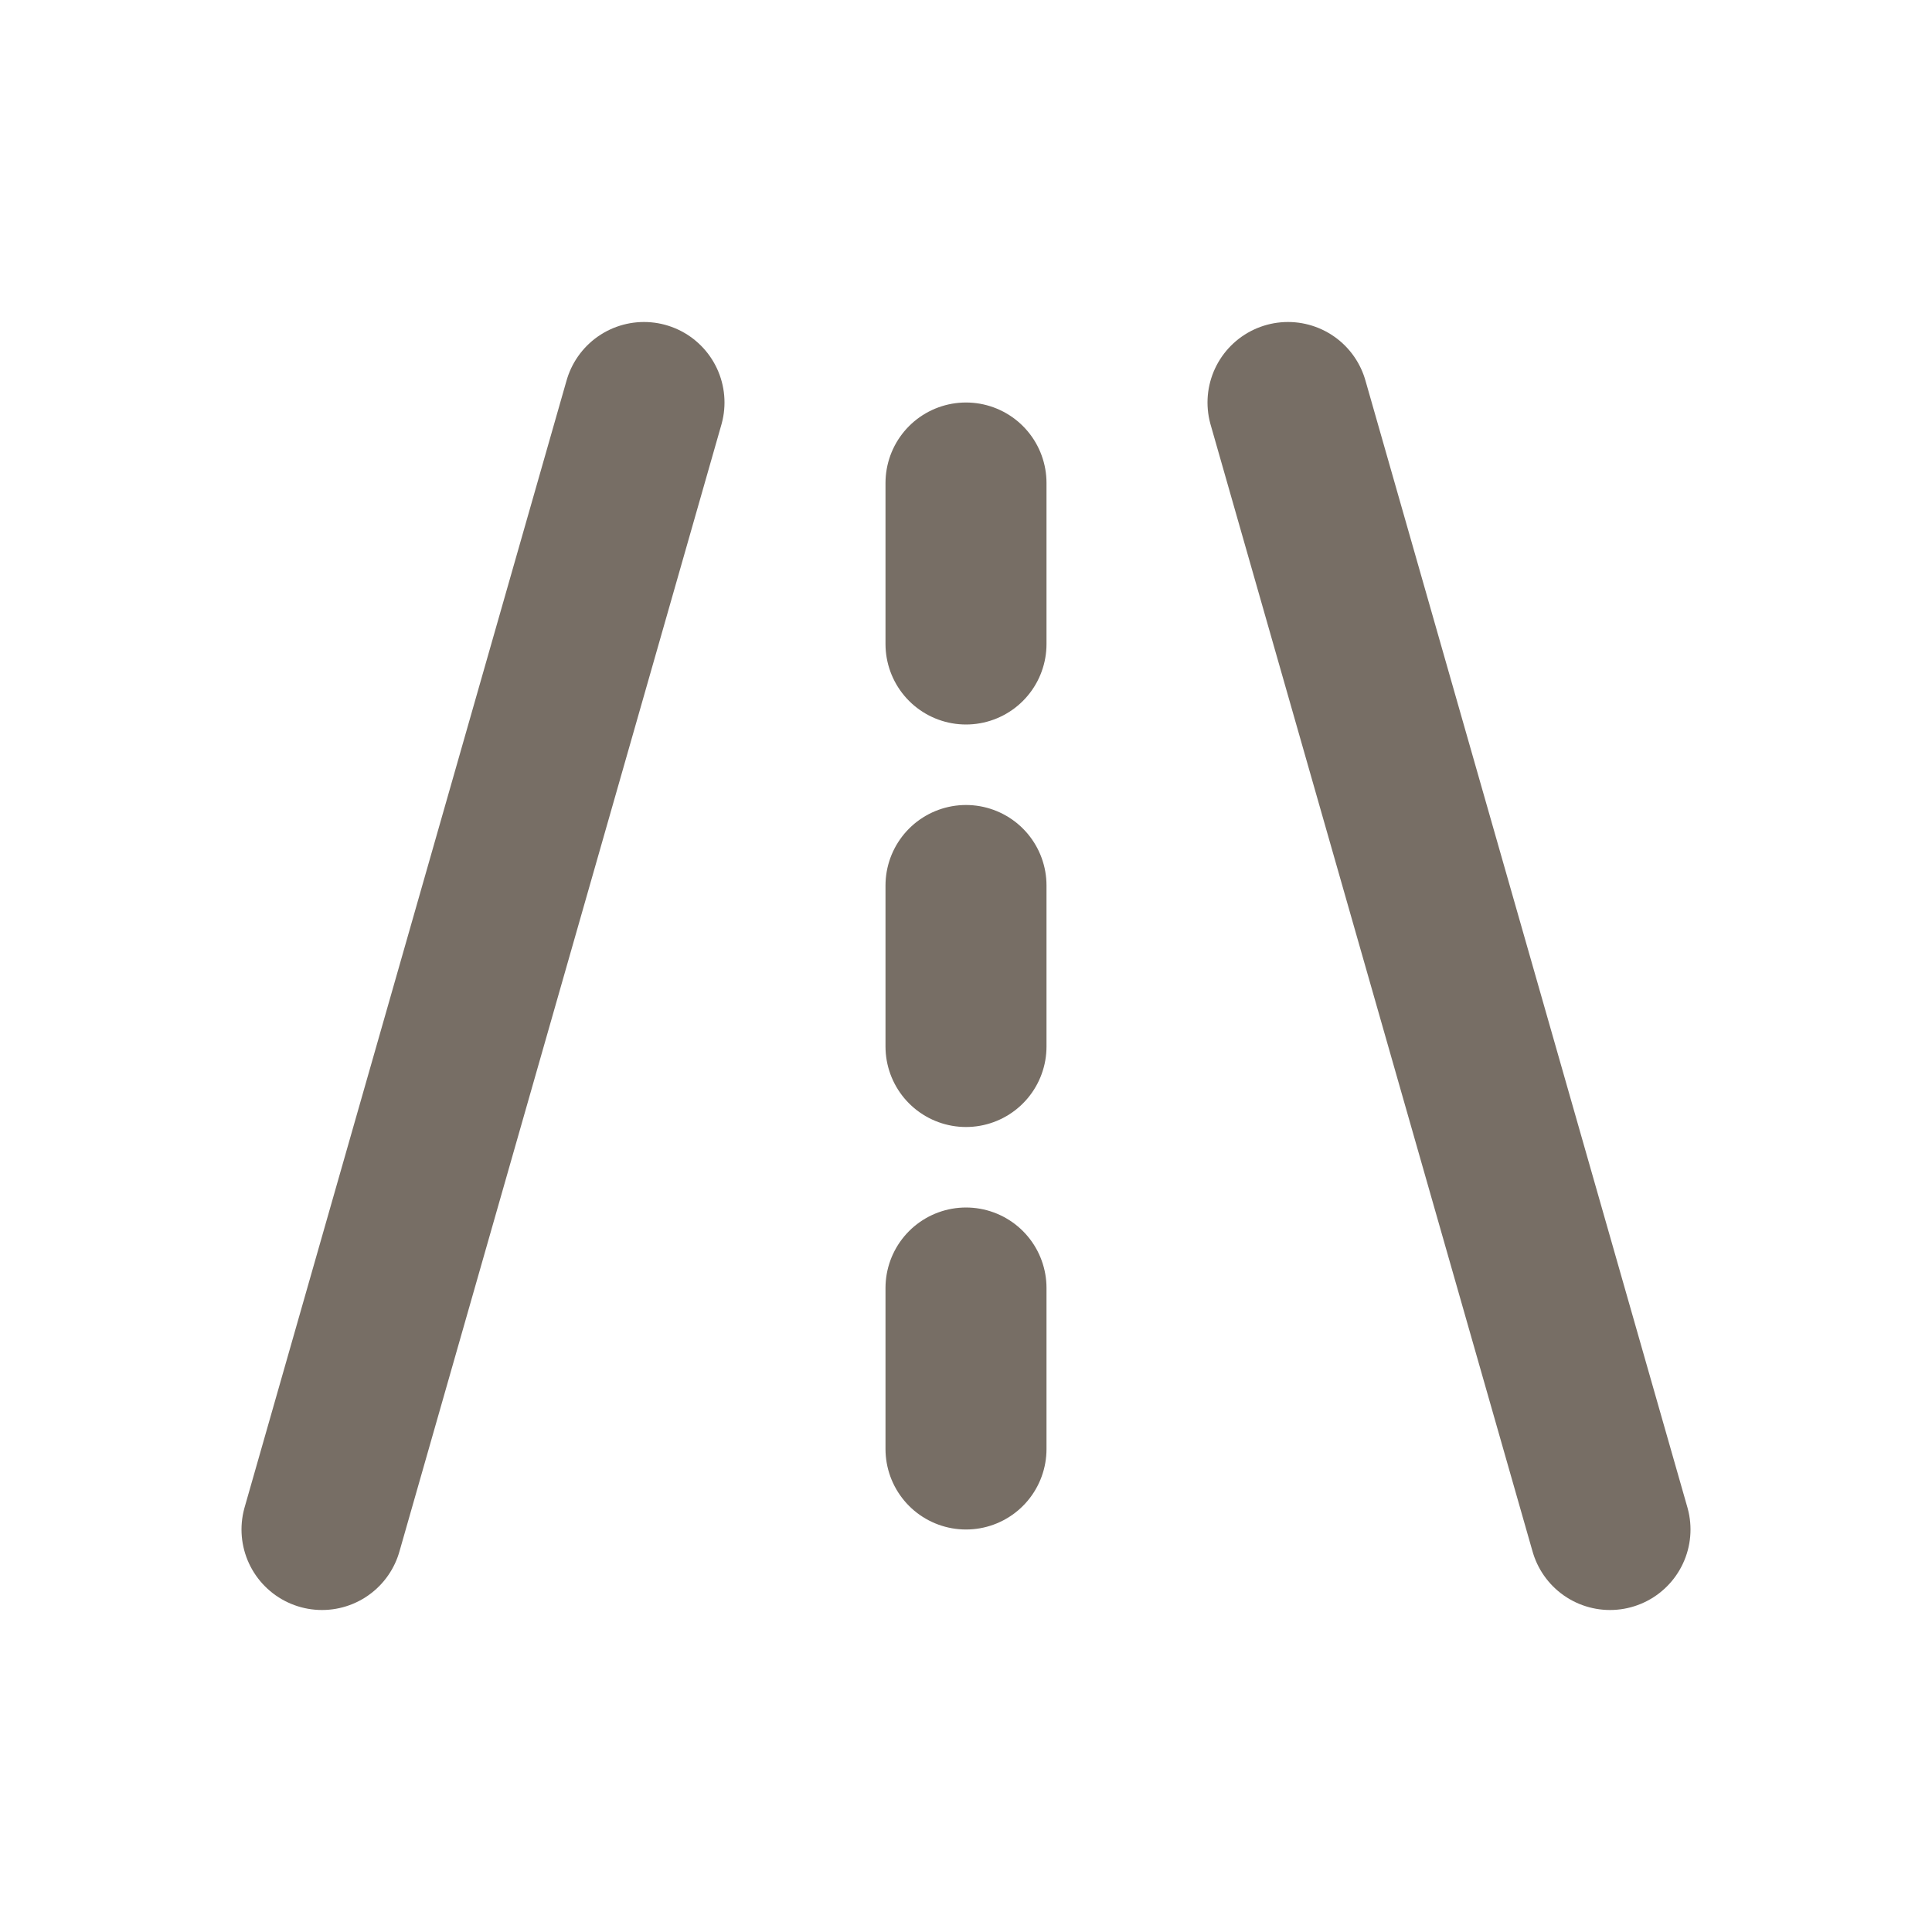
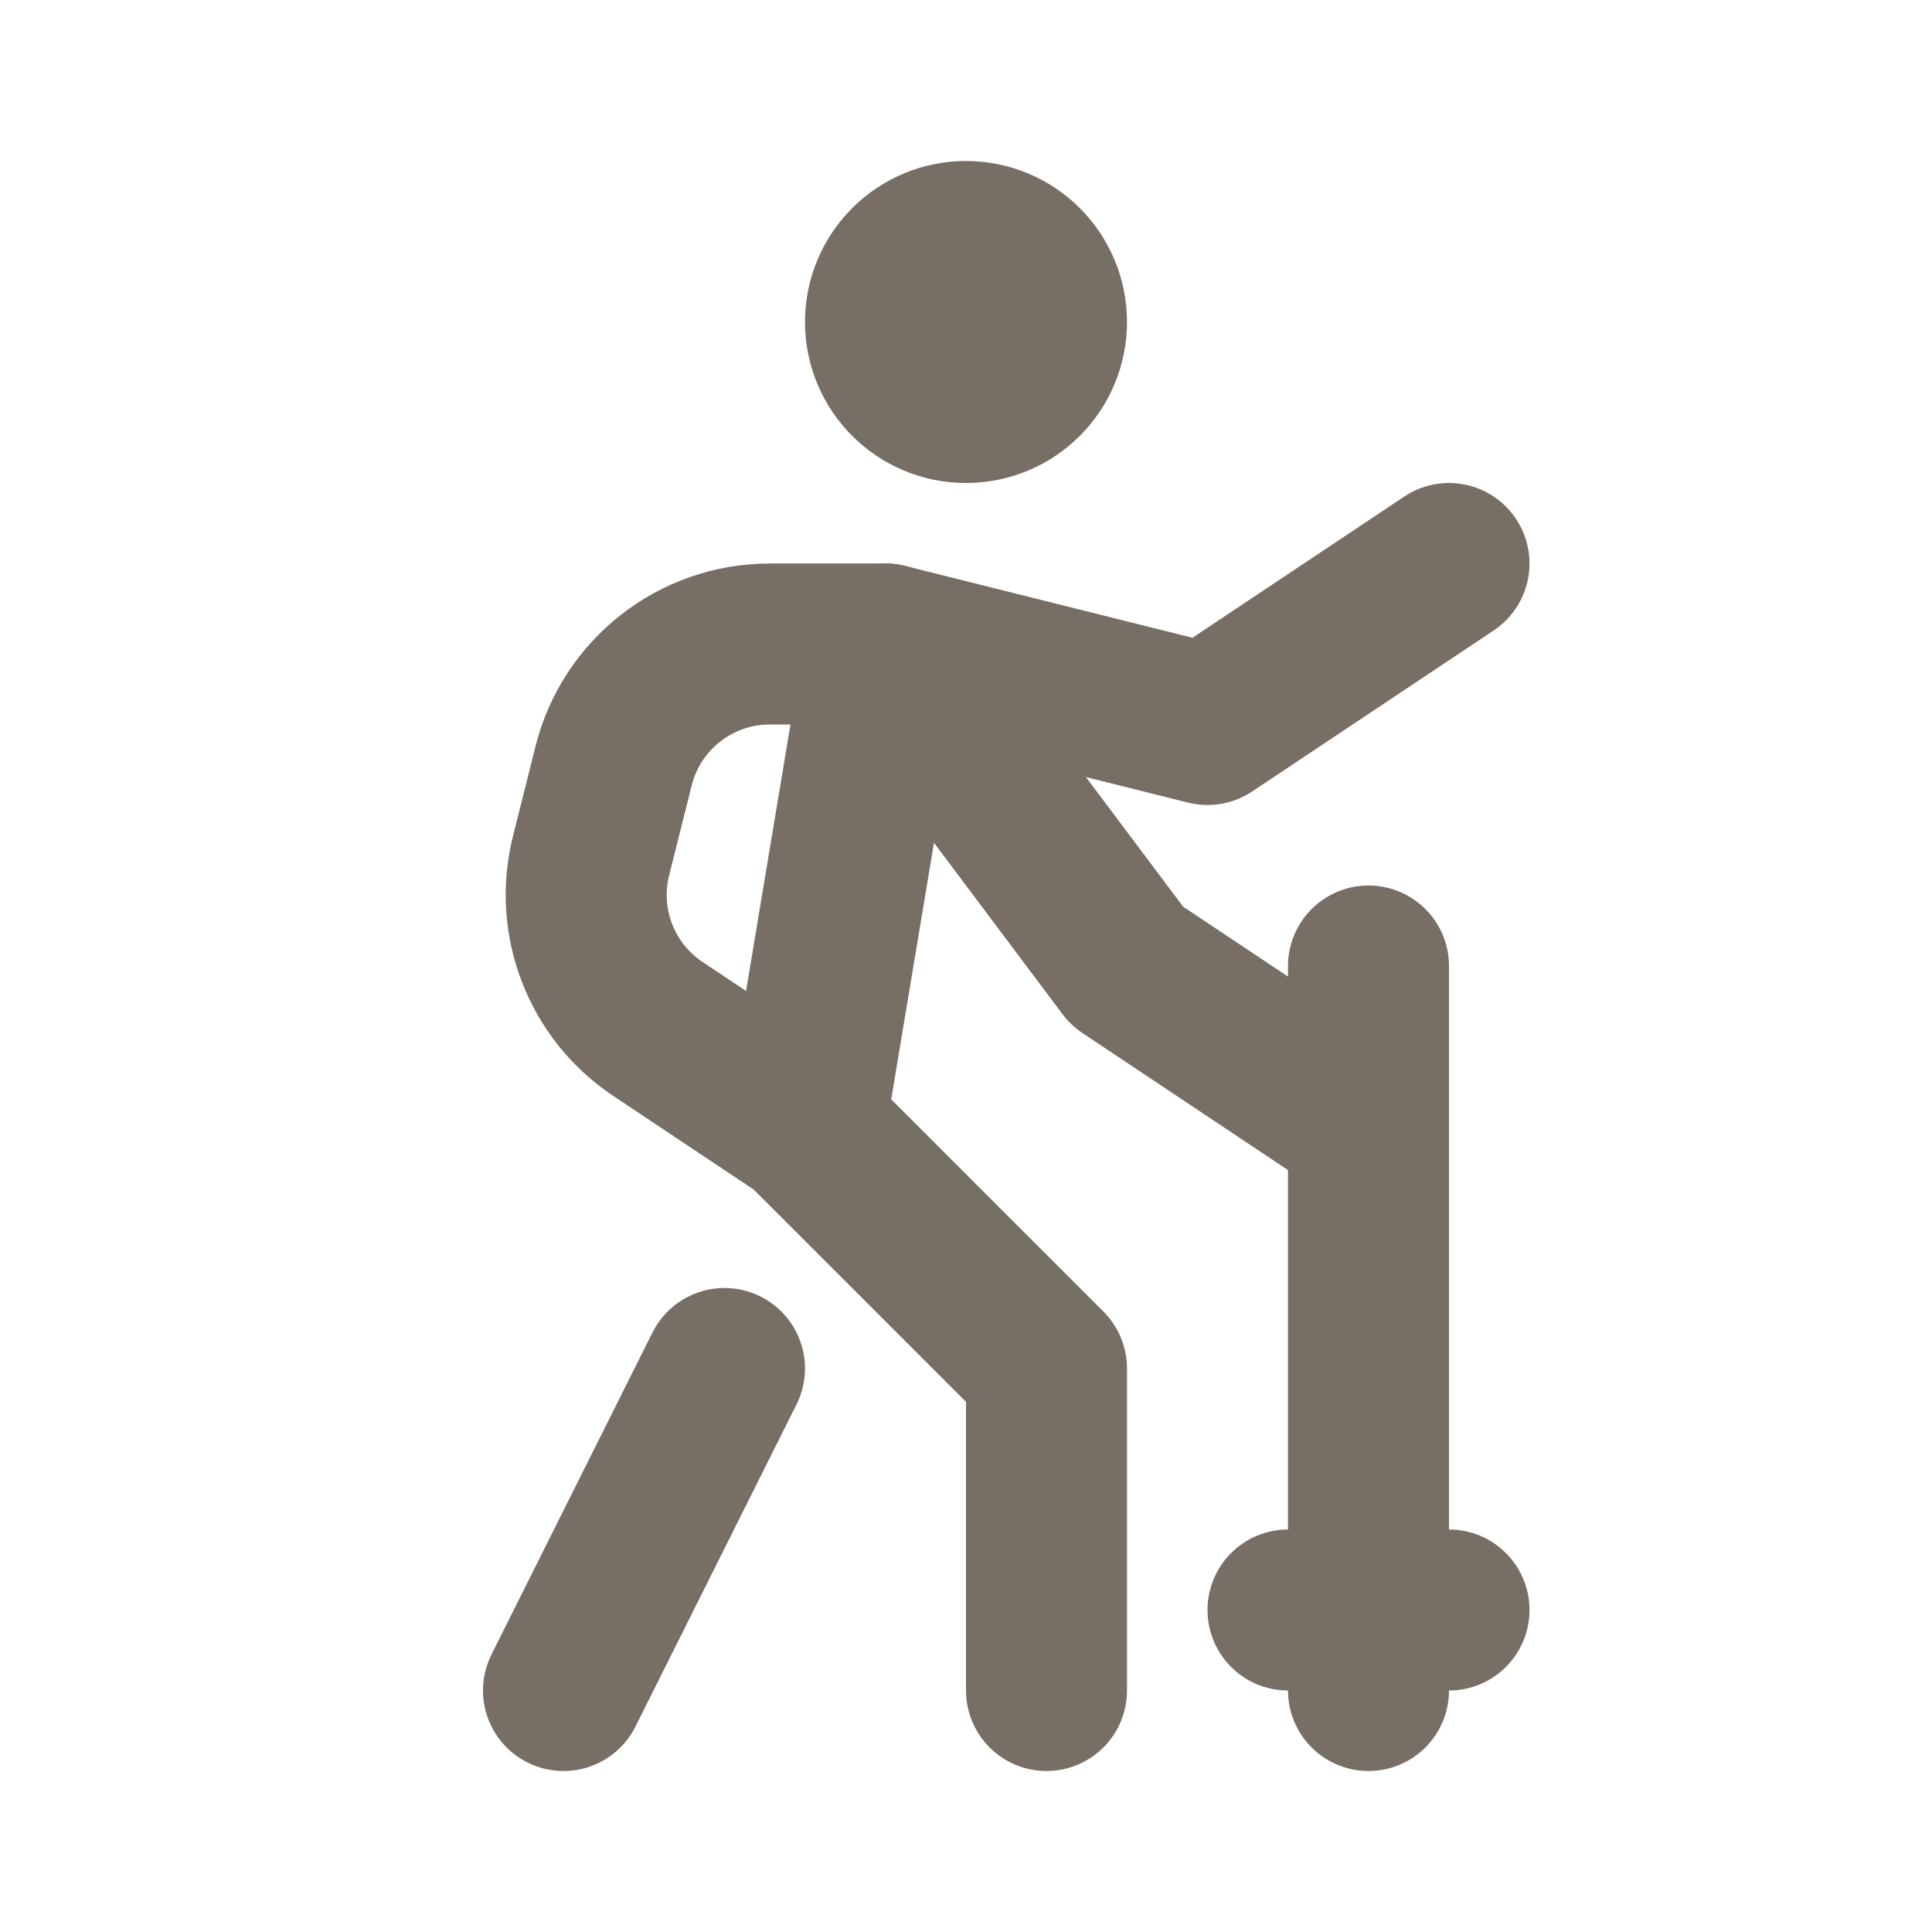
- <svg xmlns="http://www.w3.org/2000/svg" class="icon icon-tabler icon-tabler-road" width="44" height="44" viewBox="0 0 24 24" stroke-width="2" stroke="#776e65" fill="none" stroke-linecap="round" stroke-linejoin="round">
+ <svg xmlns="http://www.w3.org/2000/svg" class="icon icon-tabler icon-tabler-trekking" width="44" height="44" viewBox="0 0 24 24" stroke-width="2" stroke="#776e65" fill="none" stroke-linecap="round" stroke-linejoin="round">
  <path stroke="none" d="M0 0h24v24H0z" fill="none" />
-   <path d="M4 19l4 -14" />
-   <path d="M16 5l4 14" />
-   <path d="M12 8v-2" />
-   <path d="M12 13v-2" />
-   <path d="M12 18v-2" />
+   <path d="M12 4m-1 0a1 1 0 1 0 2 0a1 1 0 1 0 -2 0" />
+   <path d="M7 21l2 -4" />
+   <path d="M13 21v-4l-3 -3l1 -6l3 4l3 2" />
+   <path d="M10 14l-1.827 -1.218a2 2 0 0 1 -.831 -2.15l.28 -1.117a2 2 0 0 1 1.939 -1.515h1.439l4 1l3 -2" />
+   <path d="M17 12v9" />
+   <path d="M16 20h2" />
</svg>
